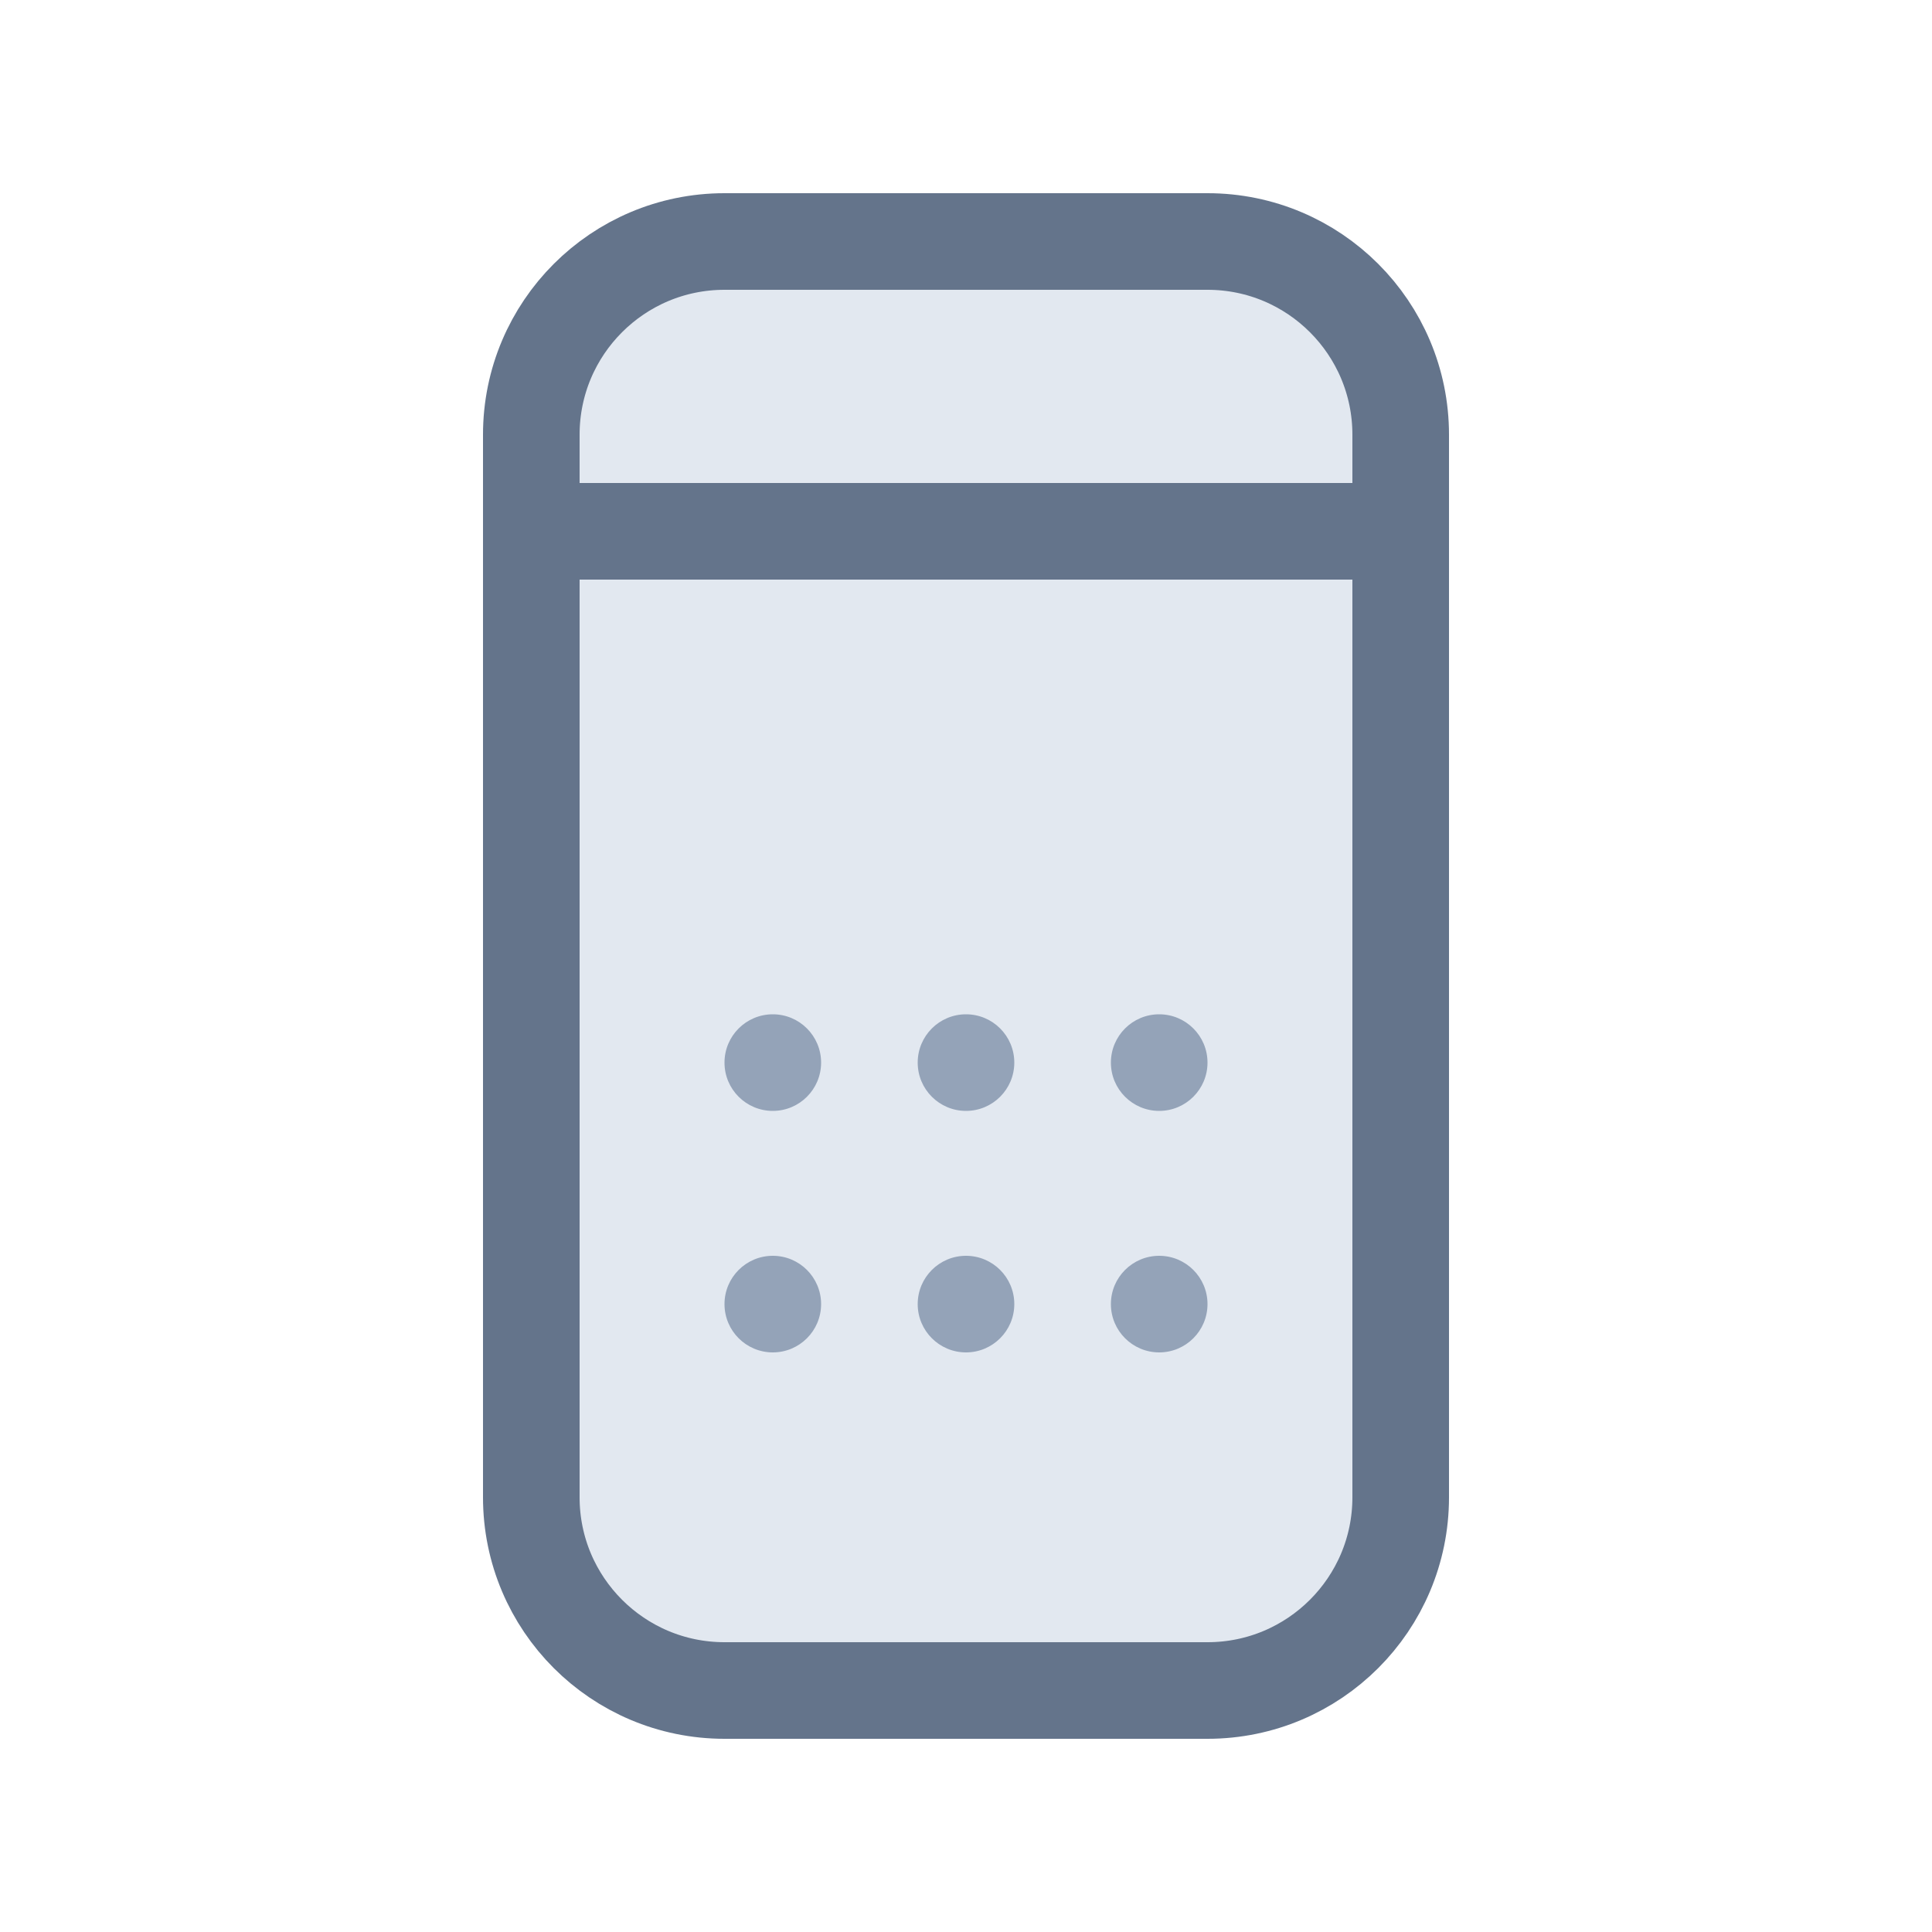
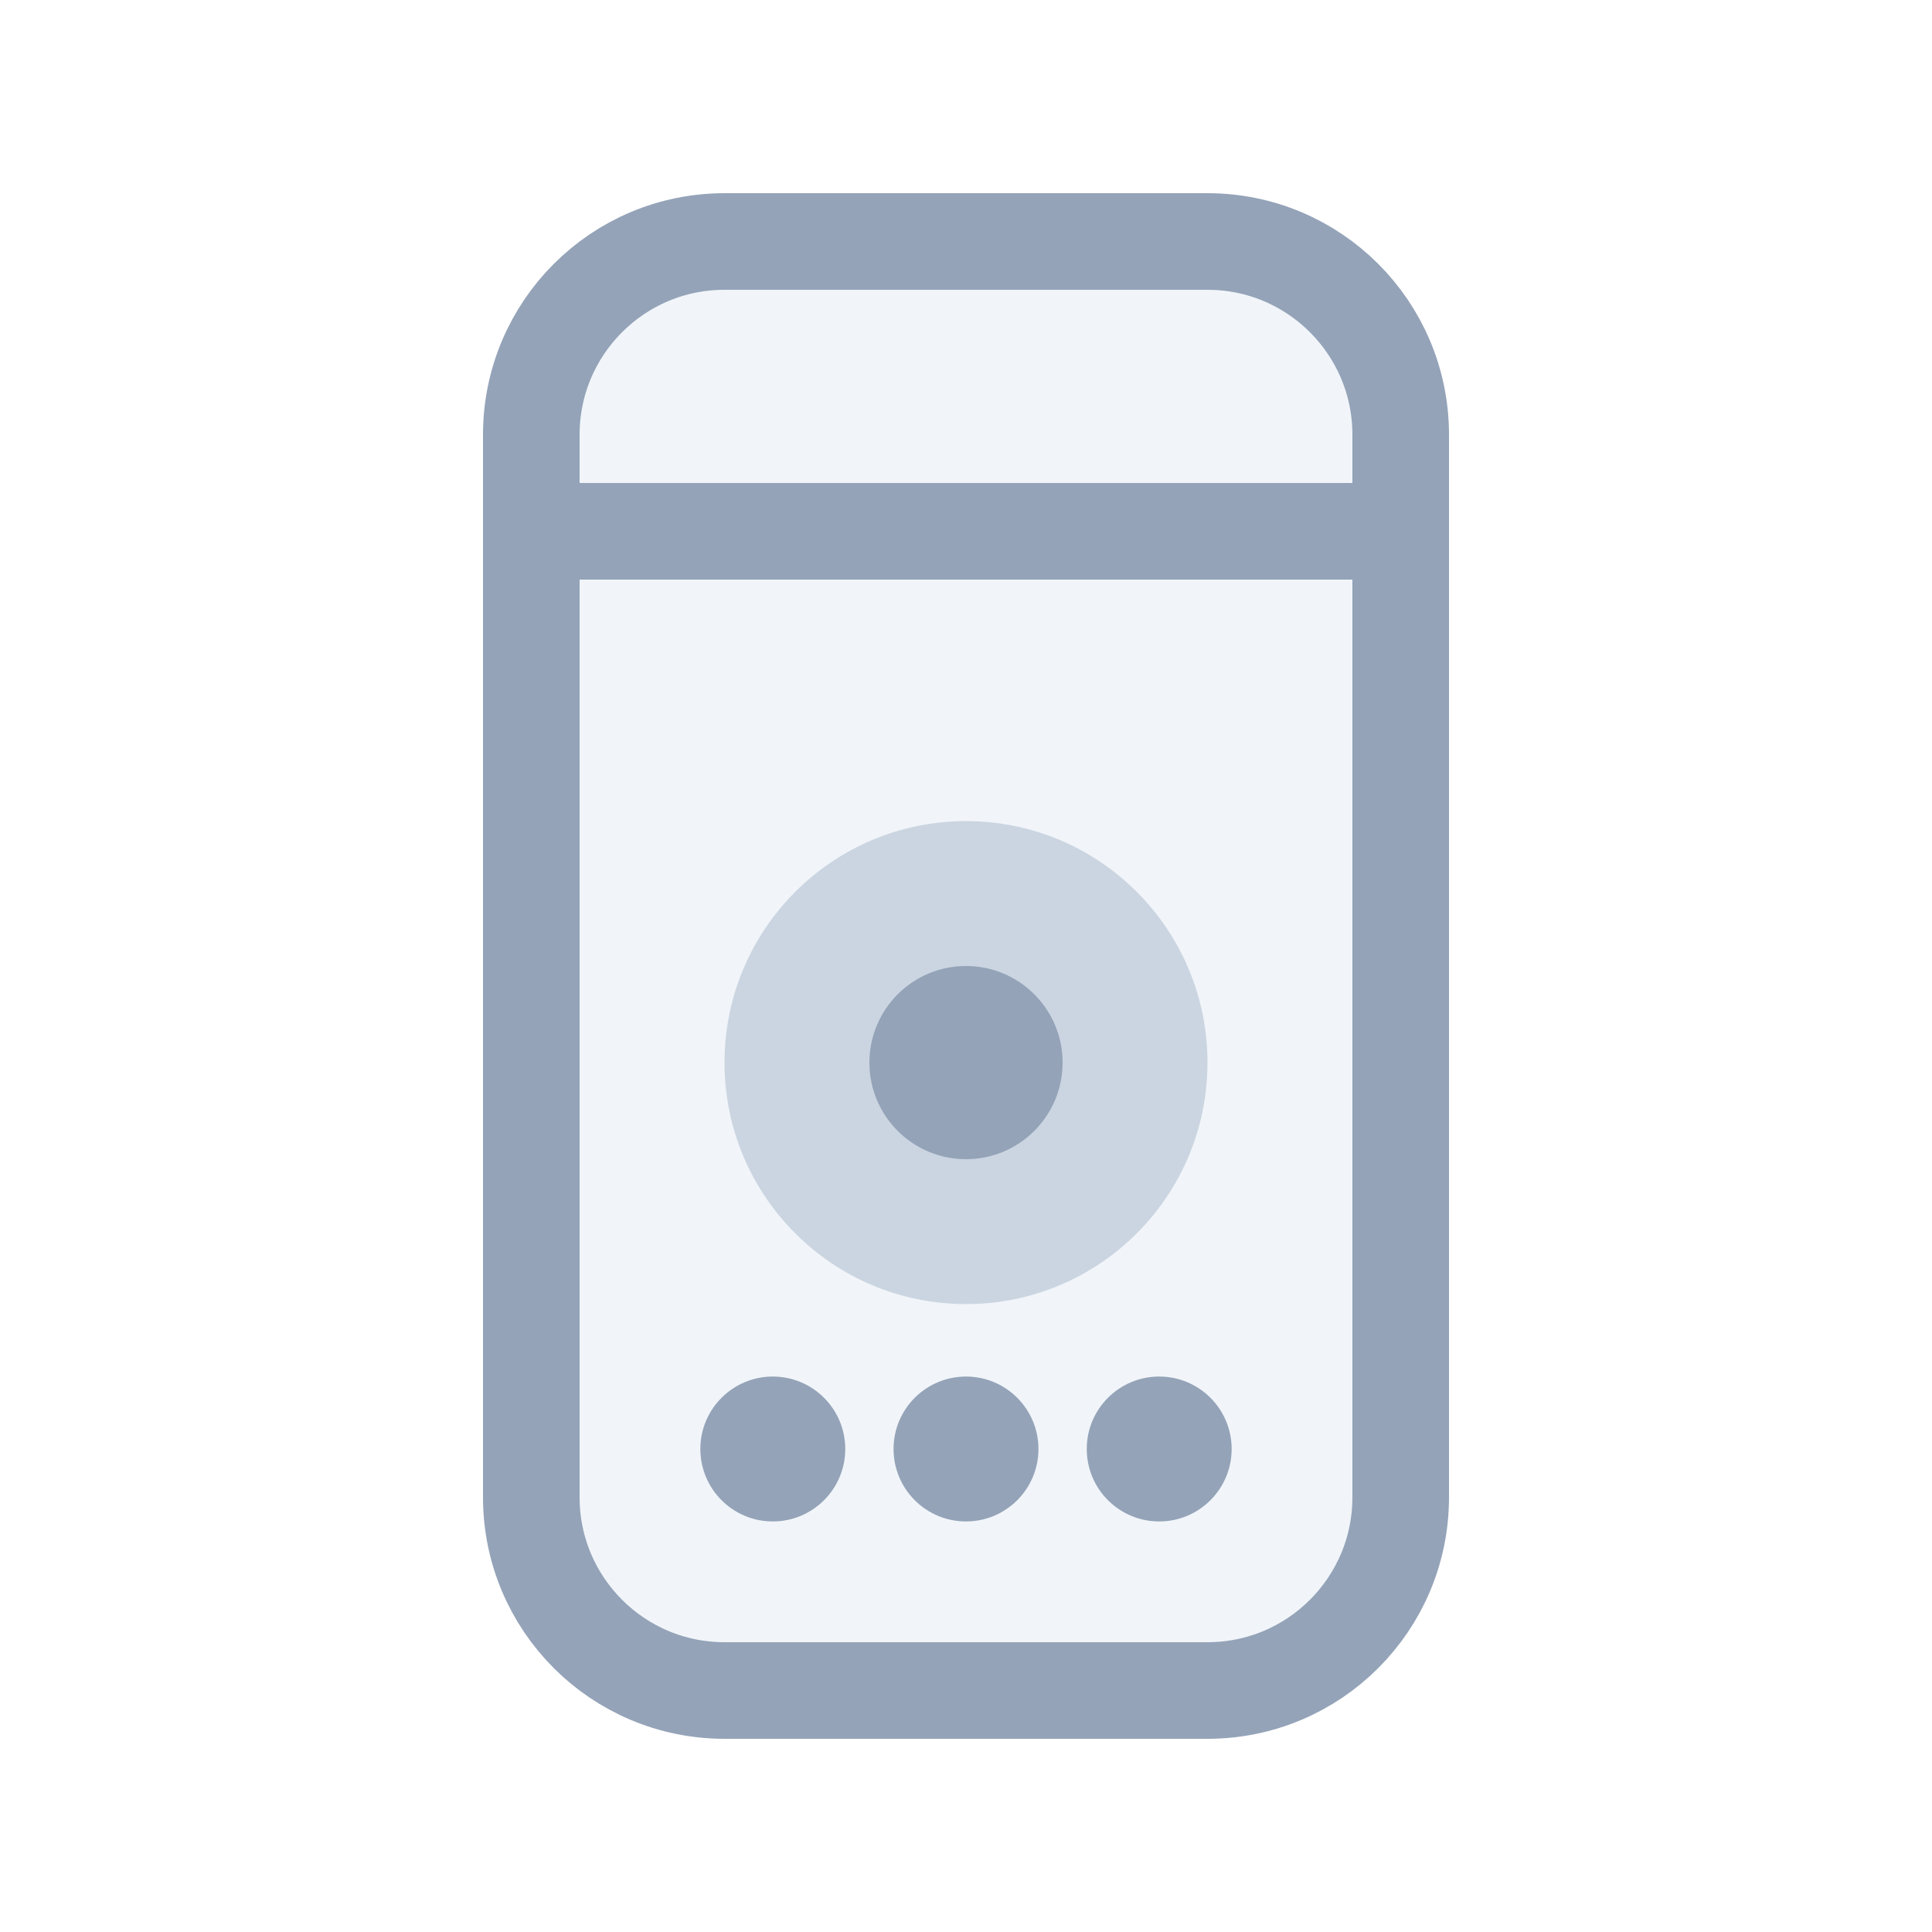
<svg xmlns="http://www.w3.org/2000/svg" width="40" height="40" viewBox="0 0 40 40" fill="none">
-   <rect x="11" y="5" width="18" height="30" rx="4" fill="#E2E8F0" />
-   <rect x="11" y="5" width="18" height="30" rx="4" stroke="#64748B" stroke-width="2" stroke-linecap="round" stroke-linejoin="round" />
-   <path d="M11 11H29" stroke="#64748B" stroke-width="2" stroke-linecap="round" stroke-linejoin="round" />
-   <circle cx="16" cy="22" r="1" fill="#94A3B8" />
-   <circle cx="20" cy="22" r="1" fill="#94A3B8" />
-   <circle cx="24" cy="22" r="1" fill="#94A3B8" />
-   <circle cx="16" cy="27" r="1" fill="#94A3B8" />
-   <circle cx="20" cy="27" r="1" fill="#94A3B8" />
-   <circle cx="24" cy="27" r="1" fill="#94A3B8" />
+   <rect x="11" y="5" width="18" height="30" rx="4" fill="#F1F5F9" />
+   <rect x="11" y="5" width="18" height="30" rx="4" stroke="#94A3B8" stroke-width="2" stroke-linecap="round" stroke-linejoin="round" />
+   <path d="M11 11H29" stroke="#94A3B8" stroke-width="2" stroke-linecap="round" stroke-linejoin="round" />
+   <circle cx="20" cy="22" r="5" fill="#CBD5E1" />
+   <circle cx="20" cy="22" r="2" fill="#94A3B8" />
+   <circle cx="16" cy="30" r="1.5" fill="#94A3B8" />
+   <circle cx="20" cy="30" r="1.5" fill="#94A3B8" />
+   <circle cx="24" cy="30" r="1.5" fill="#94A3B8" />
</svg>
